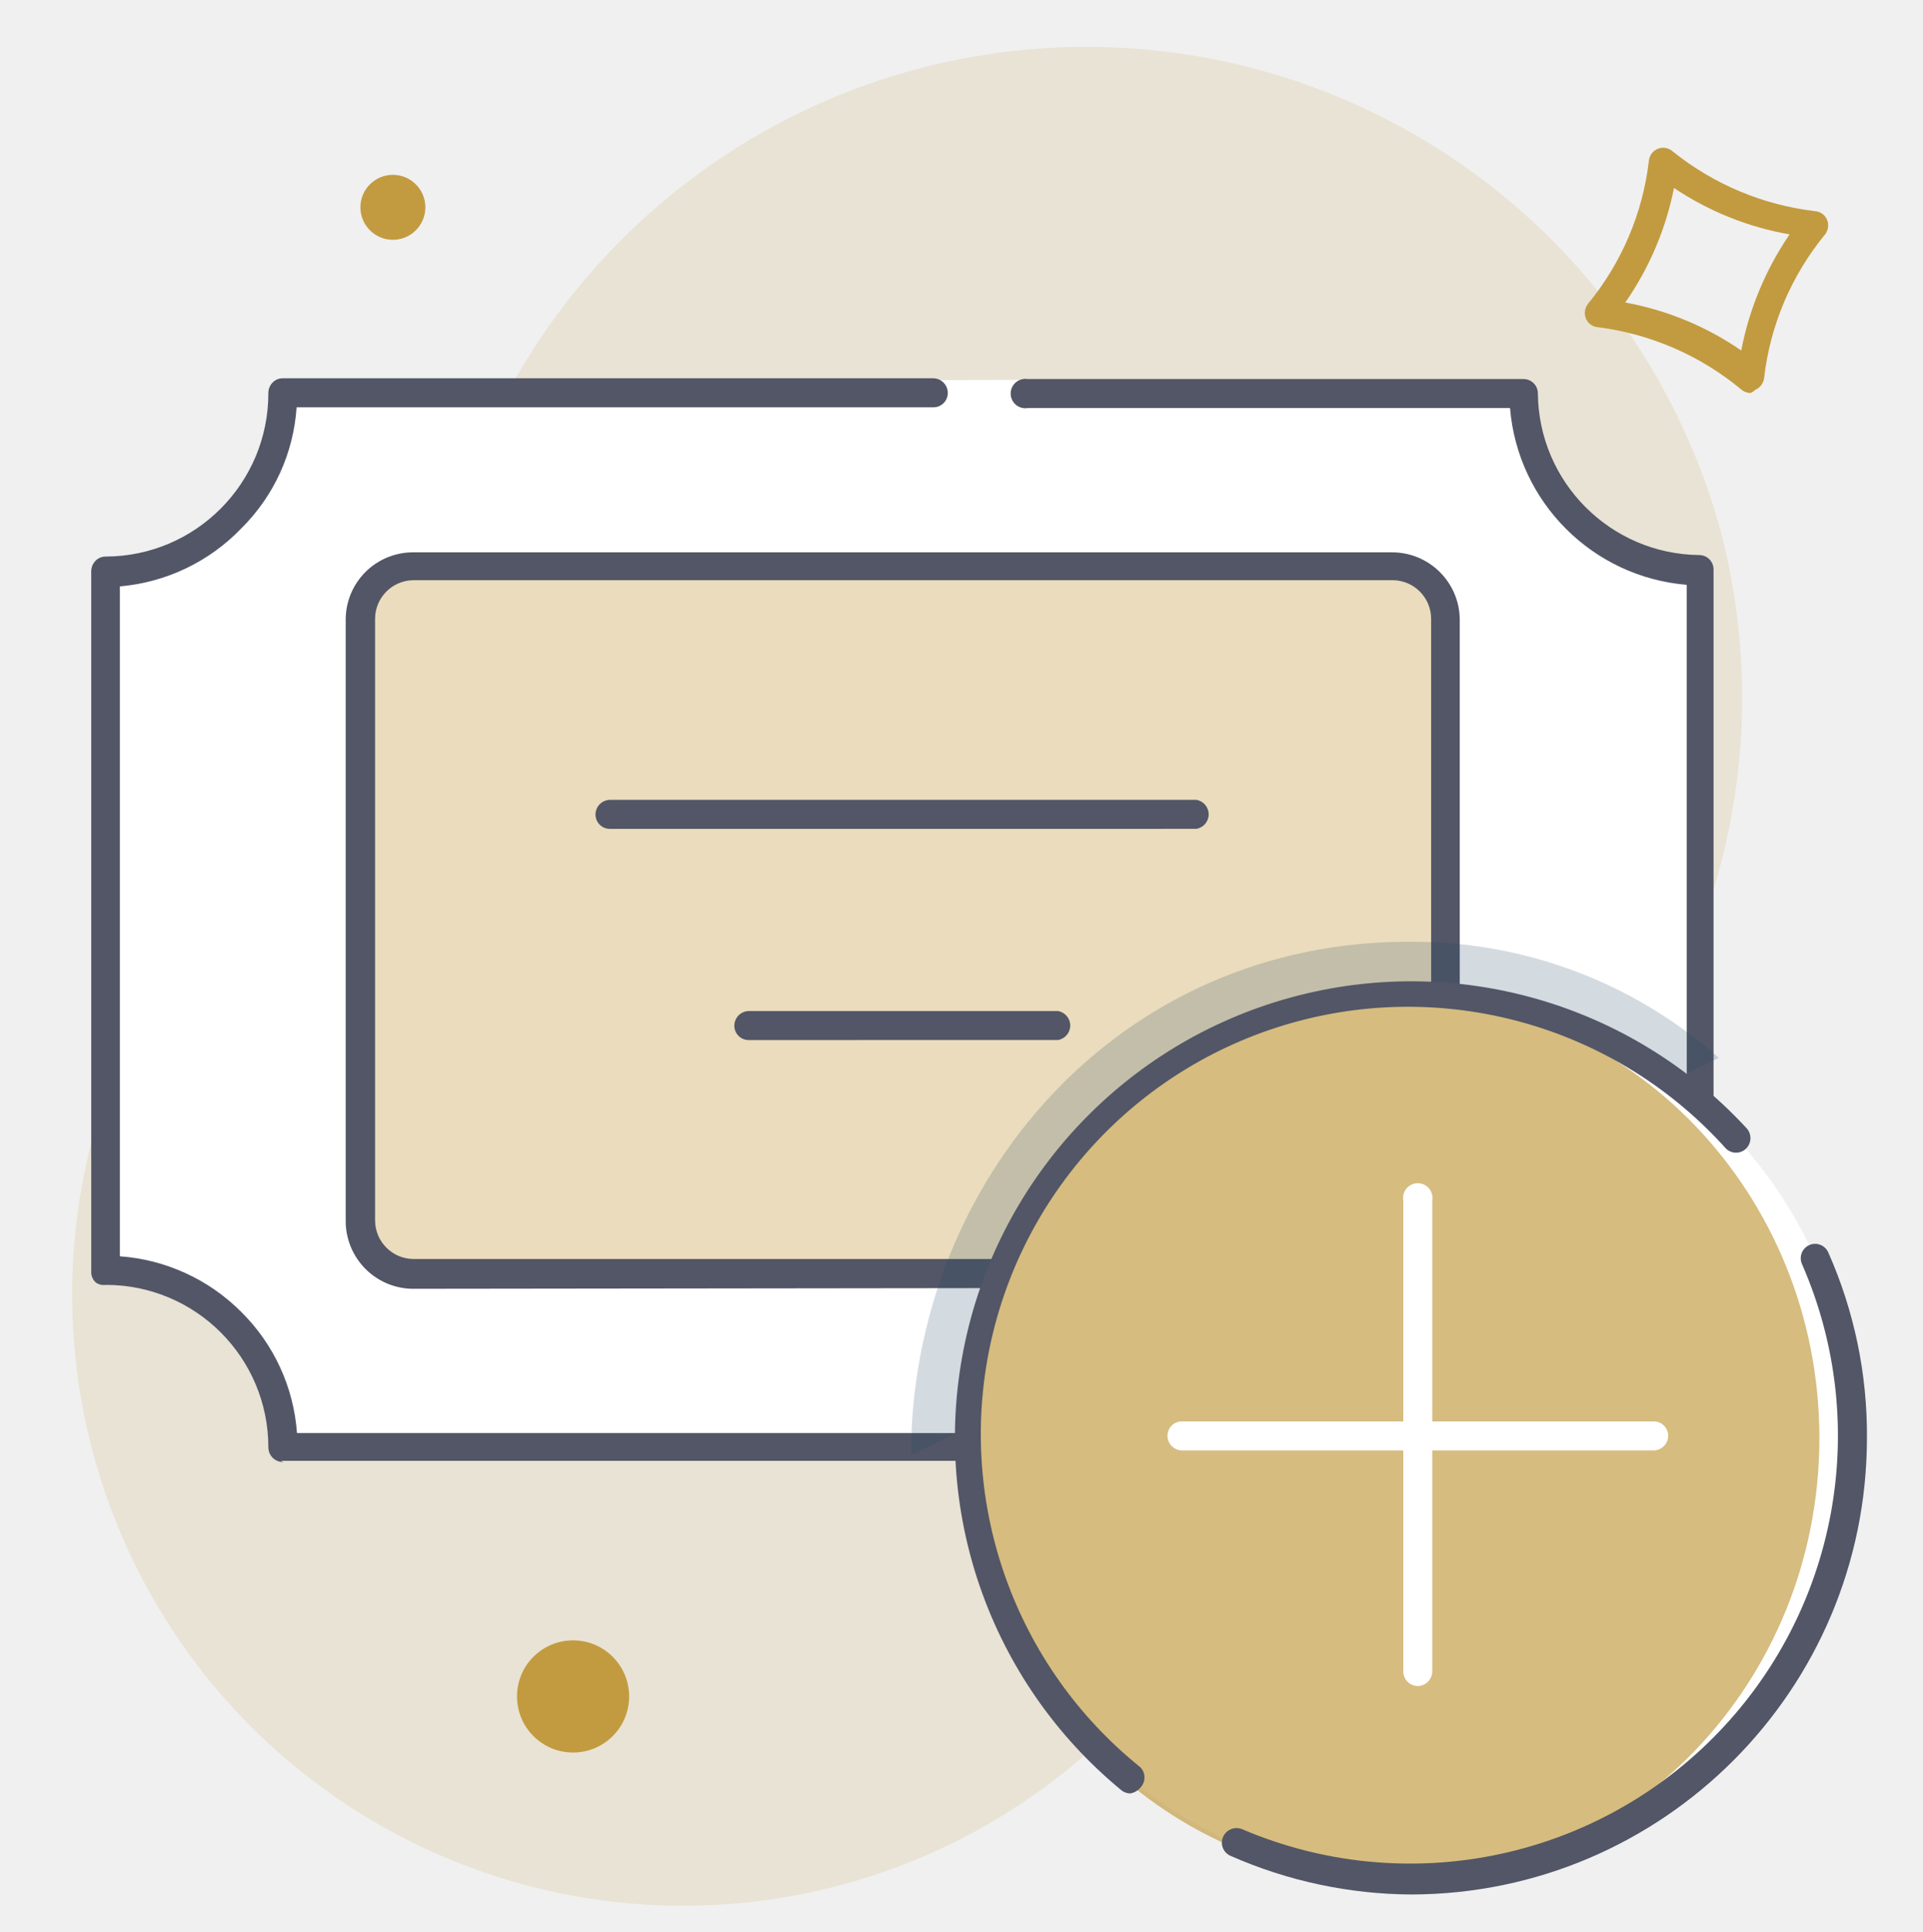
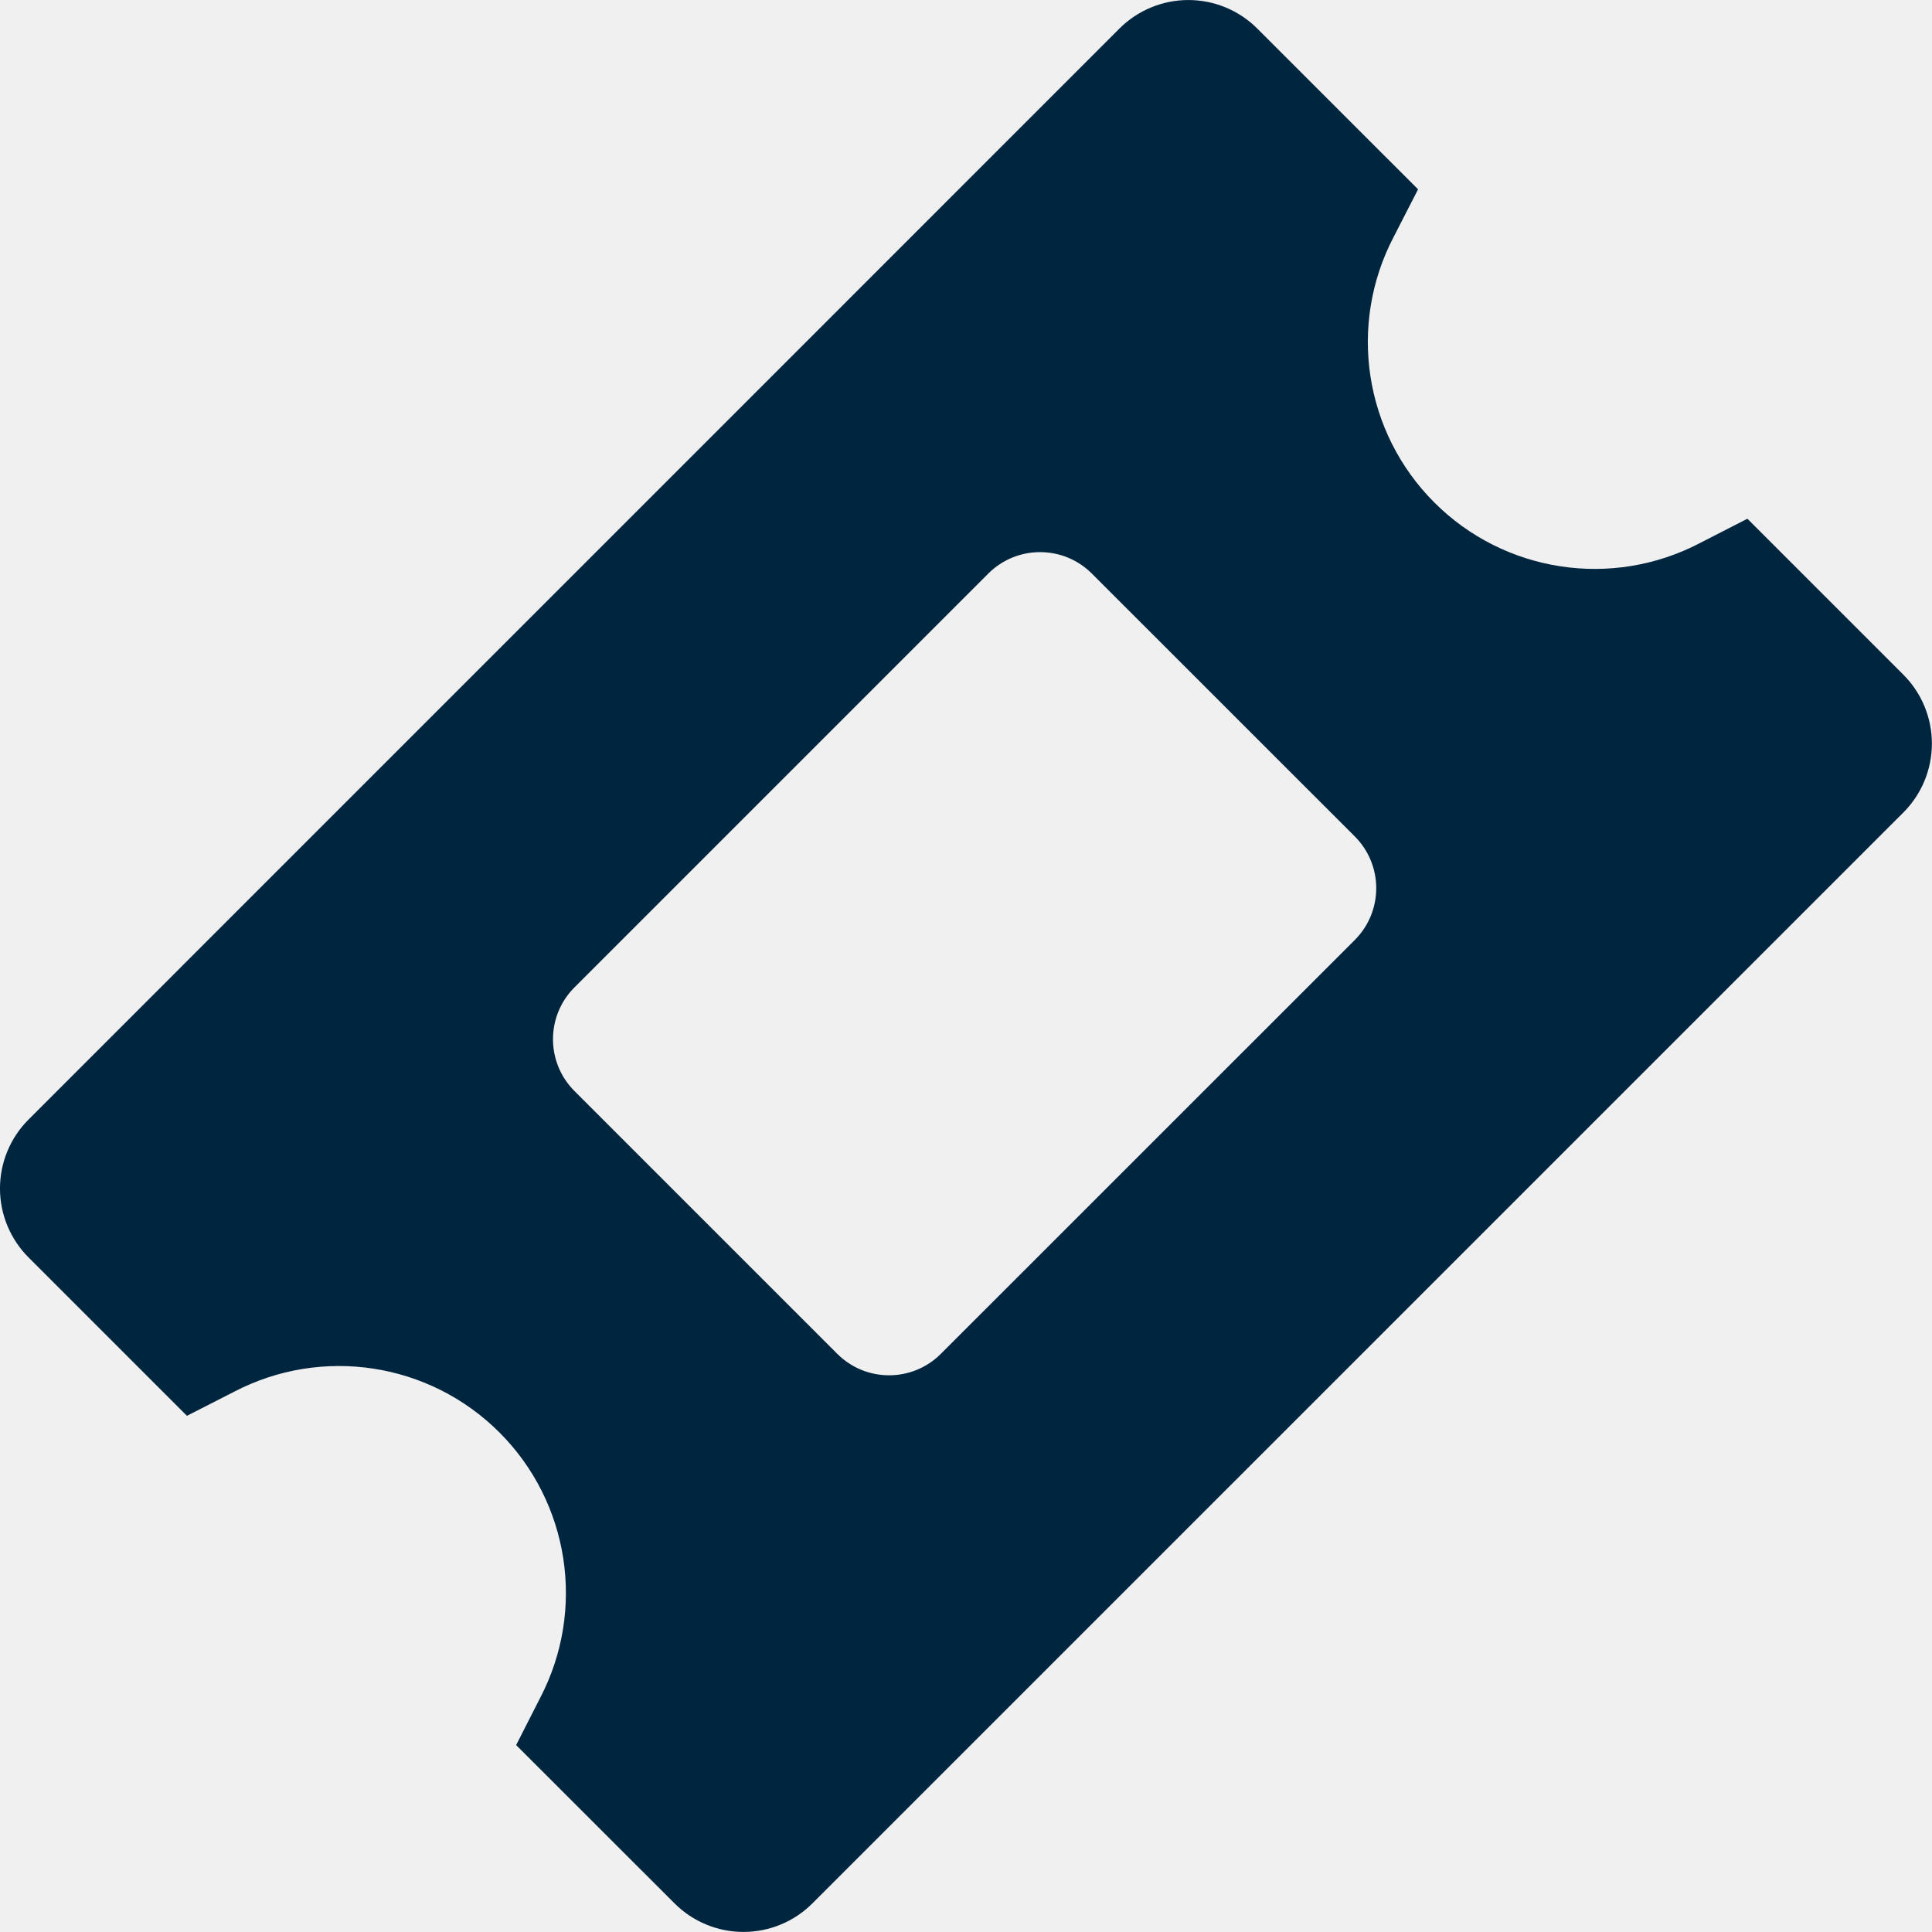
- <svg xmlns="http://www.w3.org/2000/svg" width="75.063" height="75.38" viewBox="0 0 75.063 75.38">
-   <g id="s" transform="translate(-0.06 0.16)">
-     <g id="Group_11833" data-name="Group 11833" transform="translate(0.06 -0.16)" opacity="0.01">
-       <rect id="Rectangle_2534" data-name="Rectangle 2534" width="75.063" height="75.38" fill="#fff" />
-     </g>
-     <path id="Path_17777" data-name="Path 17777" d="M66.292,19.966a25.665,25.665,0,0,0-49.821,1.208,19.022,19.022,0,0,1-6.19,10.447A23.854,23.854,0,1,0,48.341,57.5a20.487,20.487,0,0,1,7.76-9.964A25.665,25.665,0,0,0,66.292,19.966Z" transform="translate(0.951 0.618)" fill="rgba(194,155,64,0.15)" />
-     <circle id="Ellipse_129" data-name="Ellipse 129" cx="2.189" cy="2.189" r="2.189" transform="translate(20.245 63.867)" fill="#c29b40" />
-     <path id="Path_17778" data-name="Path 17778" d="M34.9,9.675l-25.363.03a6.93,6.93,0,0,1-6.915,6.93v27.3a6.915,6.915,0,0,1,6.93,6.915H58a6.915,6.915,0,0,1,6.915-6.93V16.575A6.915,6.915,0,0,1,58,9.66H38.627" transform="translate(1.305 5.005)" fill="#fff" />
-     <path id="Path_17779" data-name="Path 17779" d="M9.923,51.922a.574.574,0,0,1-.589-.574,6.341,6.341,0,0,0-6.341-6.341h0a.543.543,0,0,1-.393-.091.543.543,0,0,1-.181-.408V17.153a.589.589,0,0,1,.166-.408.544.544,0,0,1,.393-.166,6.371,6.371,0,0,0,6.356-6.386A.589.589,0,0,1,9.5,9.786a.543.543,0,0,1,.393-.166H35.287a.574.574,0,0,1,.574.574.559.559,0,0,1-.574.559H10.437a7.322,7.322,0,0,1-2.159,4.725,7.458,7.458,0,0,1-4.741,2.265V43.891a7.443,7.443,0,0,1,4.741,2.174,7.383,7.383,0,0,1,2.174,4.725h47.36a7.549,7.549,0,0,1,6.9-6.915V17.682a7.549,7.549,0,0,1-6.9-6.9H38.985a.574.574,0,1,1,0-1.132H58.34a.559.559,0,0,1,.559.559,6.371,6.371,0,0,0,6.3,6.311h0a.559.559,0,0,1,.559.574V44.374a.589.589,0,0,1-.166.408.544.544,0,0,1-.393.166A6.341,6.341,0,0,0,58.838,51.3a.589.589,0,0,1-.166.408.574.574,0,0,1-.393.166H9.818Z" transform="translate(1.203 4.985)" fill="#525666" />
-     <rect id="Rectangle_2535" data-name="Rectangle 2535" width="42.363" height="27.613" rx="1.37" transform="translate(14.161 21.942)" fill="rgba(194,155,64,0.35)" />
-     <path id="Path_17780" data-name="Path 17780" d="M11.687,42.865A2.642,2.642,0,0,1,9,40.223V16.747a2.627,2.627,0,0,1,2.642-2.627H49.853a2.642,2.642,0,0,1,2.642,2.642V40.178a2.6,2.6,0,0,1-2.627,2.642ZM49.868,15.207H11.657a1.51,1.51,0,0,0-1.51,1.51V40.193a1.51,1.51,0,0,0,1.51,1.51H49.868a1.51,1.51,0,0,0,1.51-1.51h0V16.717A1.51,1.51,0,0,0,49.868,15.207Z" transform="translate(4.557 7.279)" fill="#525666" />
-     <line id="Line_19" data-name="Line 19" y1="0.015" x2="22.902" transform="translate(23.883 31.62)" fill="#fff" />
-     <path id="Path_17781" data-name="Path 17781" d="M16.034,21.652a.559.559,0,0,1-.574-.559.574.574,0,0,1,.574-.574H38.921a.574.574,0,0,1,0,1.132Z" transform="translate(7.85 10.541)" fill="#525666" />
-     <line id="Line_20" data-name="Line 20" y1="0.015" x2="12.078" transform="translate(29.303 39.863)" fill="#fff" />
-     <path id="Path_17782" data-name="Path 17782" d="M19.609,27.112a.559.559,0,0,1-.559-.559.574.574,0,0,1,.559-.574H31.686a.574.574,0,0,1,0,1.132Z" transform="translate(9.68 13.324)" fill="#525666" />
-     <path id="Path_17783" data-name="Path 17783" d="M47.515,13.231a.543.543,0,0,1-.362-.136,10.915,10.915,0,0,0-5.6-2.431.543.543,0,0,1-.468-.347.574.574,0,0,1,.091-.574,10.764,10.764,0,0,0,2.37-5.571.559.559,0,0,1,.921-.377,10.915,10.915,0,0,0,5.571,2.34.543.543,0,0,1,.468.347.574.574,0,0,1-.091.574,10.764,10.764,0,0,0-2.37,5.586.574.574,0,0,1-.347.468.528.528,0,0,1-.181.121ZM42.623,9.7a11.7,11.7,0,0,1,4.529,1.872A12.078,12.078,0,0,1,49.04,7.042,11.73,11.73,0,0,1,44.526,5.23a11.866,11.866,0,0,1-1.9,4.469Z" transform="translate(20.89 1.947)" fill="#c29b40" />
-     <g id="Group_11834" data-name="Group 11834" transform="translate(35.629 36.6)" opacity="0.2">
-       <path id="Path_17784" data-name="Path 17784" d="M55.158,28.72A17.966,17.966,0,0,0,43.246,24.19C31.682,24.07,23.62,33.611,23.62,44.224" transform="translate(-23.62 -24.189)" fill="#244663" />
-     </g>
-     <circle id="Ellipse_130" data-name="Ellipse 130" cx="17.256" cy="17.256" r="17.256" transform="translate(37.909 38.715)" fill="#fff" />
-     <ellipse id="Ellipse_131" data-name="Ellipse 131" cx="16.592" cy="17.256" rx="16.592" ry="17.256" transform="translate(37.909 38.715)" fill="rgba(194,155,64,0.67)" />
-     <path id="Path_17785" data-name="Path 17785" d="M39.059,57.394a17.724,17.724,0,0,1-7.065-1.51.559.559,0,0,1-.287-.74.574.574,0,0,1,.74-.3A16.7,16.7,0,0,0,54.307,32.786a.561.561,0,0,1,1.027-.453,17.543,17.543,0,0,1,1.51,7.247A17.83,17.83,0,0,1,39.059,57.394Z" transform="translate(16.106 16.392)" fill="#525666" />
-     <path id="Path_17786" data-name="Path 17786" d="M31.593,56.9a.544.544,0,0,1-.362-.136A17.815,17.815,0,1,1,55.643,30.923a.574.574,0,0,1,0,.8.559.559,0,0,1-.8,0A16.682,16.682,0,1,0,31.985,55.878a.574.574,0,0,1,0,.8A.649.649,0,0,1,31.593,56.9Z" transform="translate(12.596 12.941)" fill="#525666" />
-     <path id="Path_17787" data-name="Path 17787" d="M36.911,50.057a.574.574,0,0,1-.559-.559V31.1a.574.574,0,1,1,1.132,0V49.5A.574.574,0,0,1,36.911,50.057Z" transform="translate(18.495 15.592)" fill="#fff" />
-     <path id="Path_17788" data-name="Path 17788" d="M49.227,37.722h-18.4a.574.574,0,0,1-.574-.574.559.559,0,0,1,.574-.559h18.4a.559.559,0,0,1,.574.559.574.574,0,0,1-.574.574Z" transform="translate(15.388 18.732)" fill="#fff" />
-     <circle id="Ellipse_132" data-name="Ellipse 132" cx="1.268" cy="1.268" r="1.268" transform="translate(14.131 6.664)" fill="#c29b40" />
+ <svg xmlns="http://www.w3.org/2000/svg" width="47.198" height="47.201" viewBox="0 0 47.198 47.201">
+   <g id="report-issue" transform="translate(-1567.549 -939.226)">
+     <path id="Path_17850" data-name="Path 17850" d="M46.5,16.481l-3.808-3.808-1.159.594a5.543,5.543,0,0,1-7.481-7.483l.594-1.159L30.72.7a2.382,2.382,0,0,0-3.372,0L.7,27.35a2.382,2.382,0,0,0,0,3.372L4.568,34.59,5.724,34A5.543,5.543,0,0,1,13.2,41.477l-.589,1.157L16.479,46.5a2.382,2.382,0,0,0,3.372,0L46.5,19.853A2.382,2.382,0,0,0,46.5,16.481ZM33.1,22.965,22.987,33.076a1.789,1.789,0,0,1-2.53,0l-6.422-6.422a1.789,1.789,0,0,1,0-2.53L24.146,14.013a1.789,1.789,0,0,1,2.53,0L33.1,20.435A1.789,1.789,0,0,1,33.1,22.965Z" transform="translate(1567.548 939.226)" fill="#00253e" />
  </g>
</svg>
